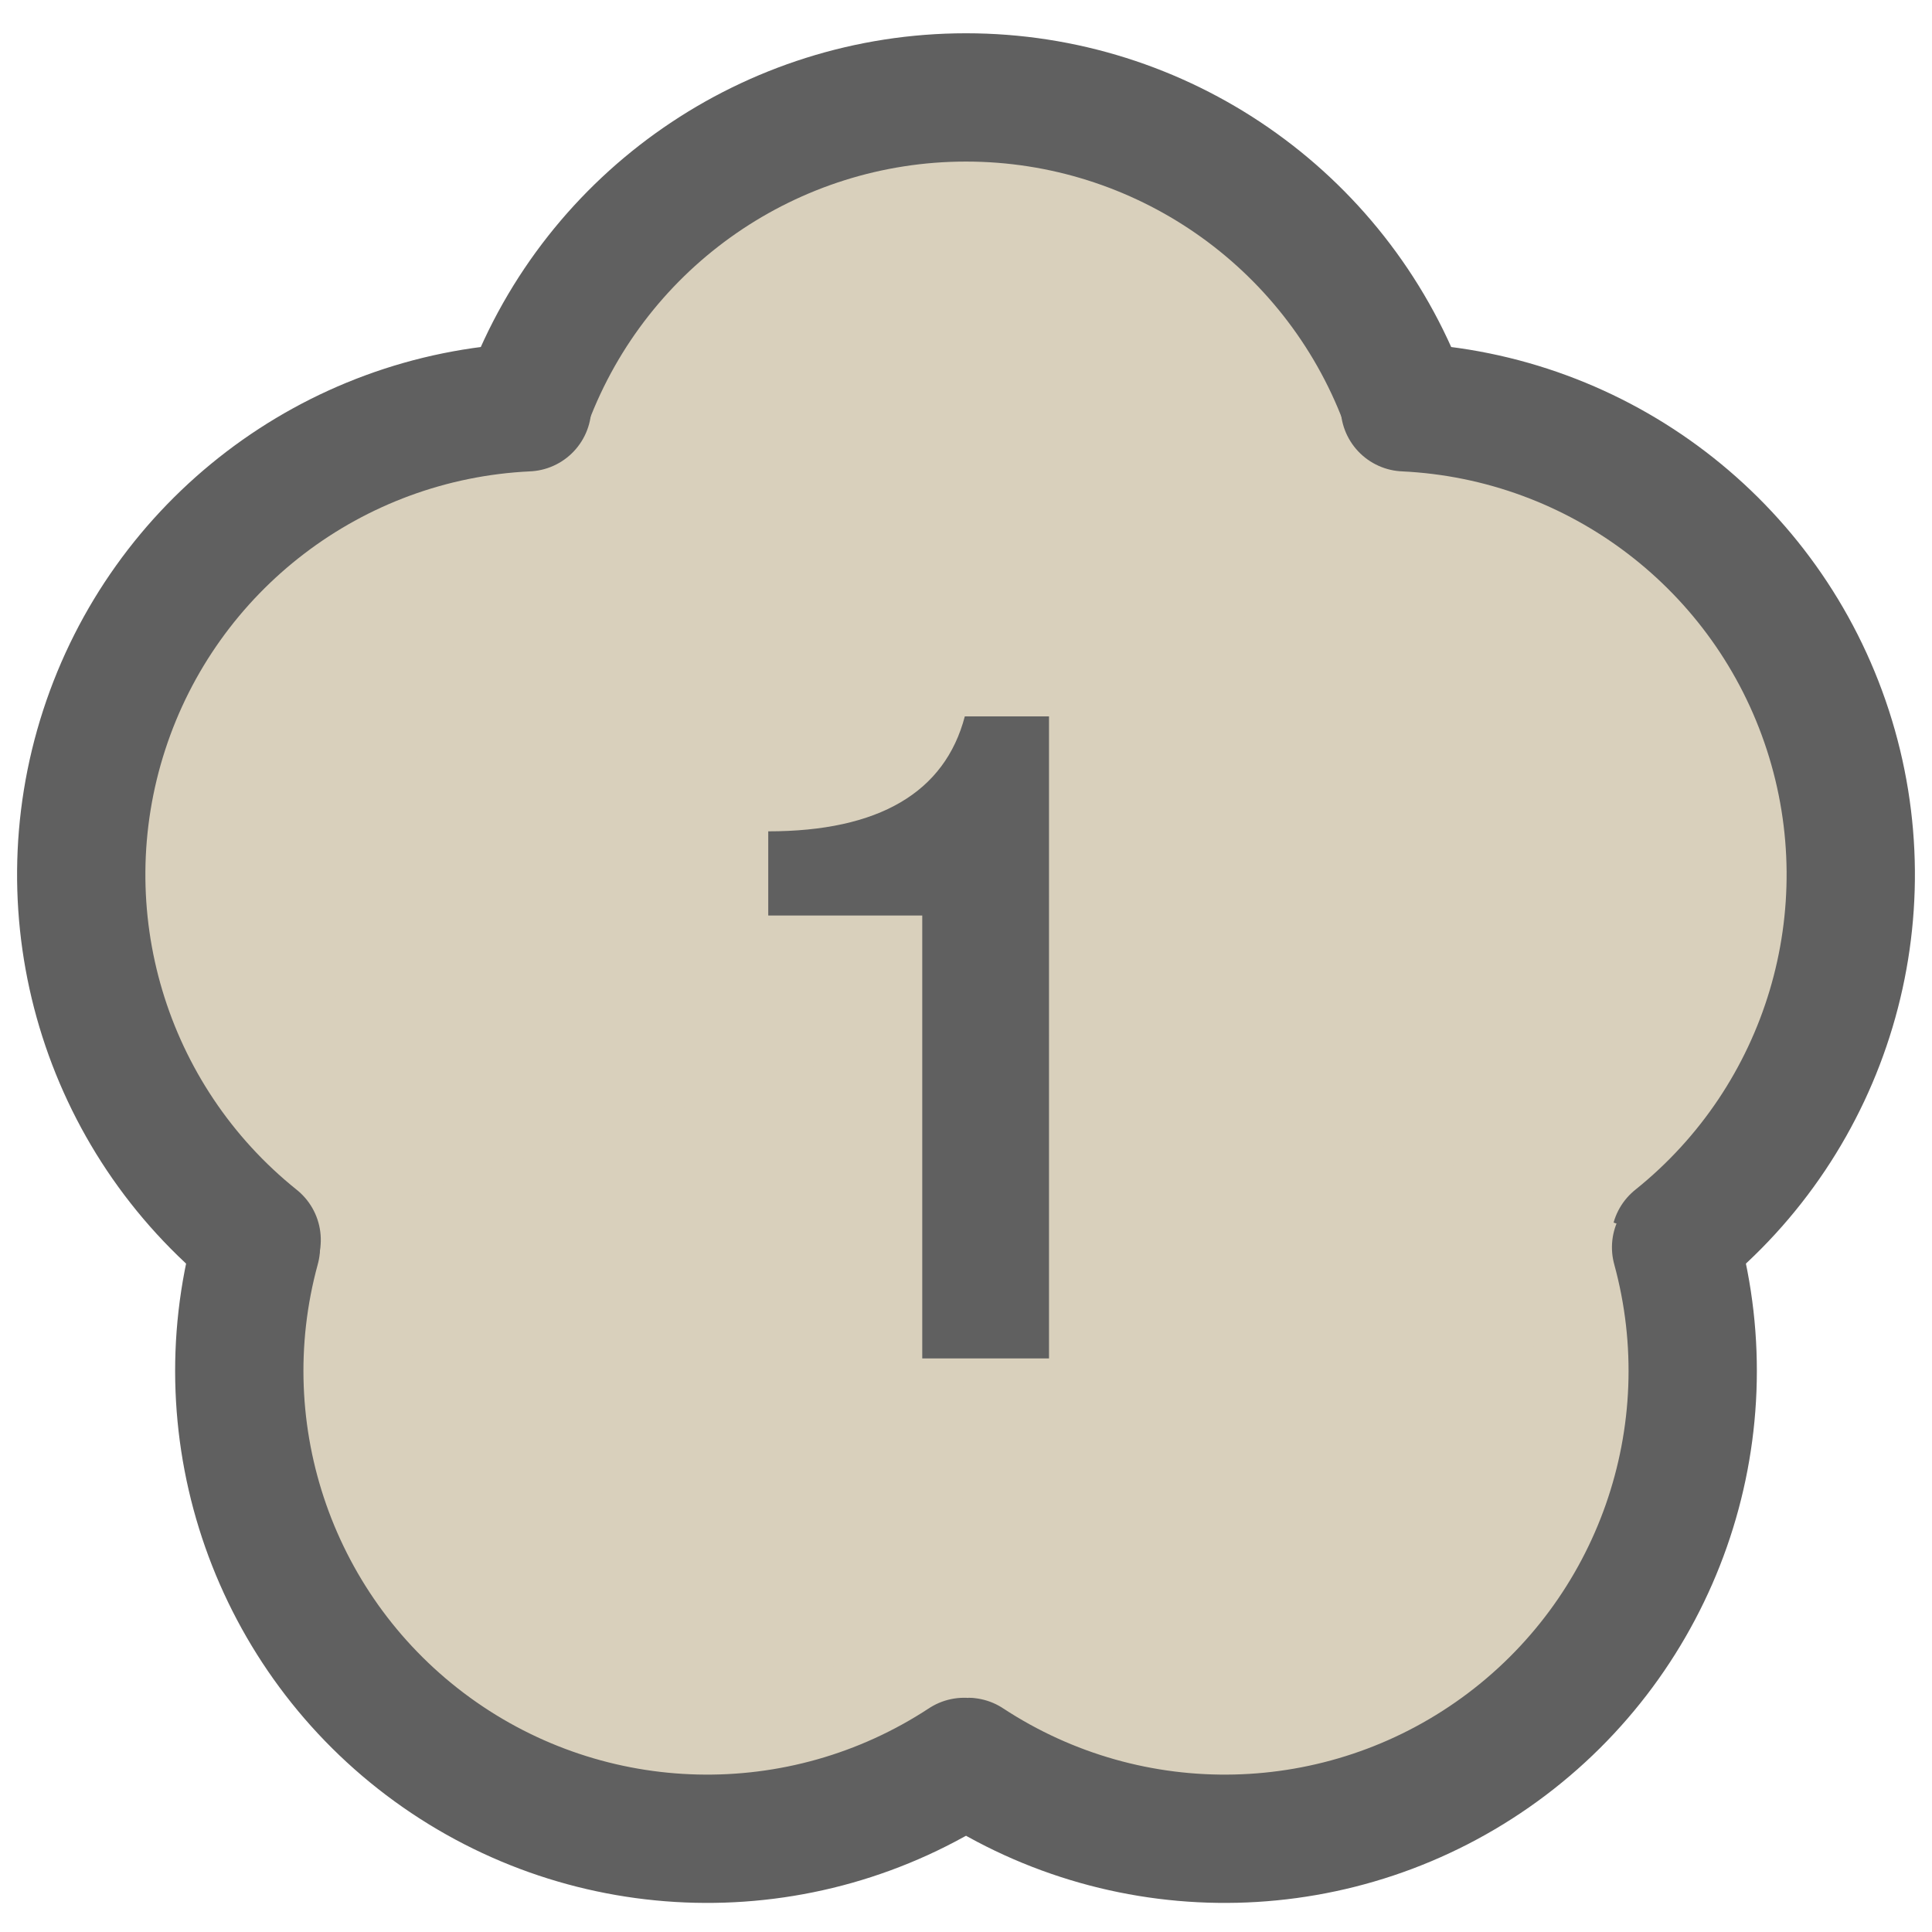
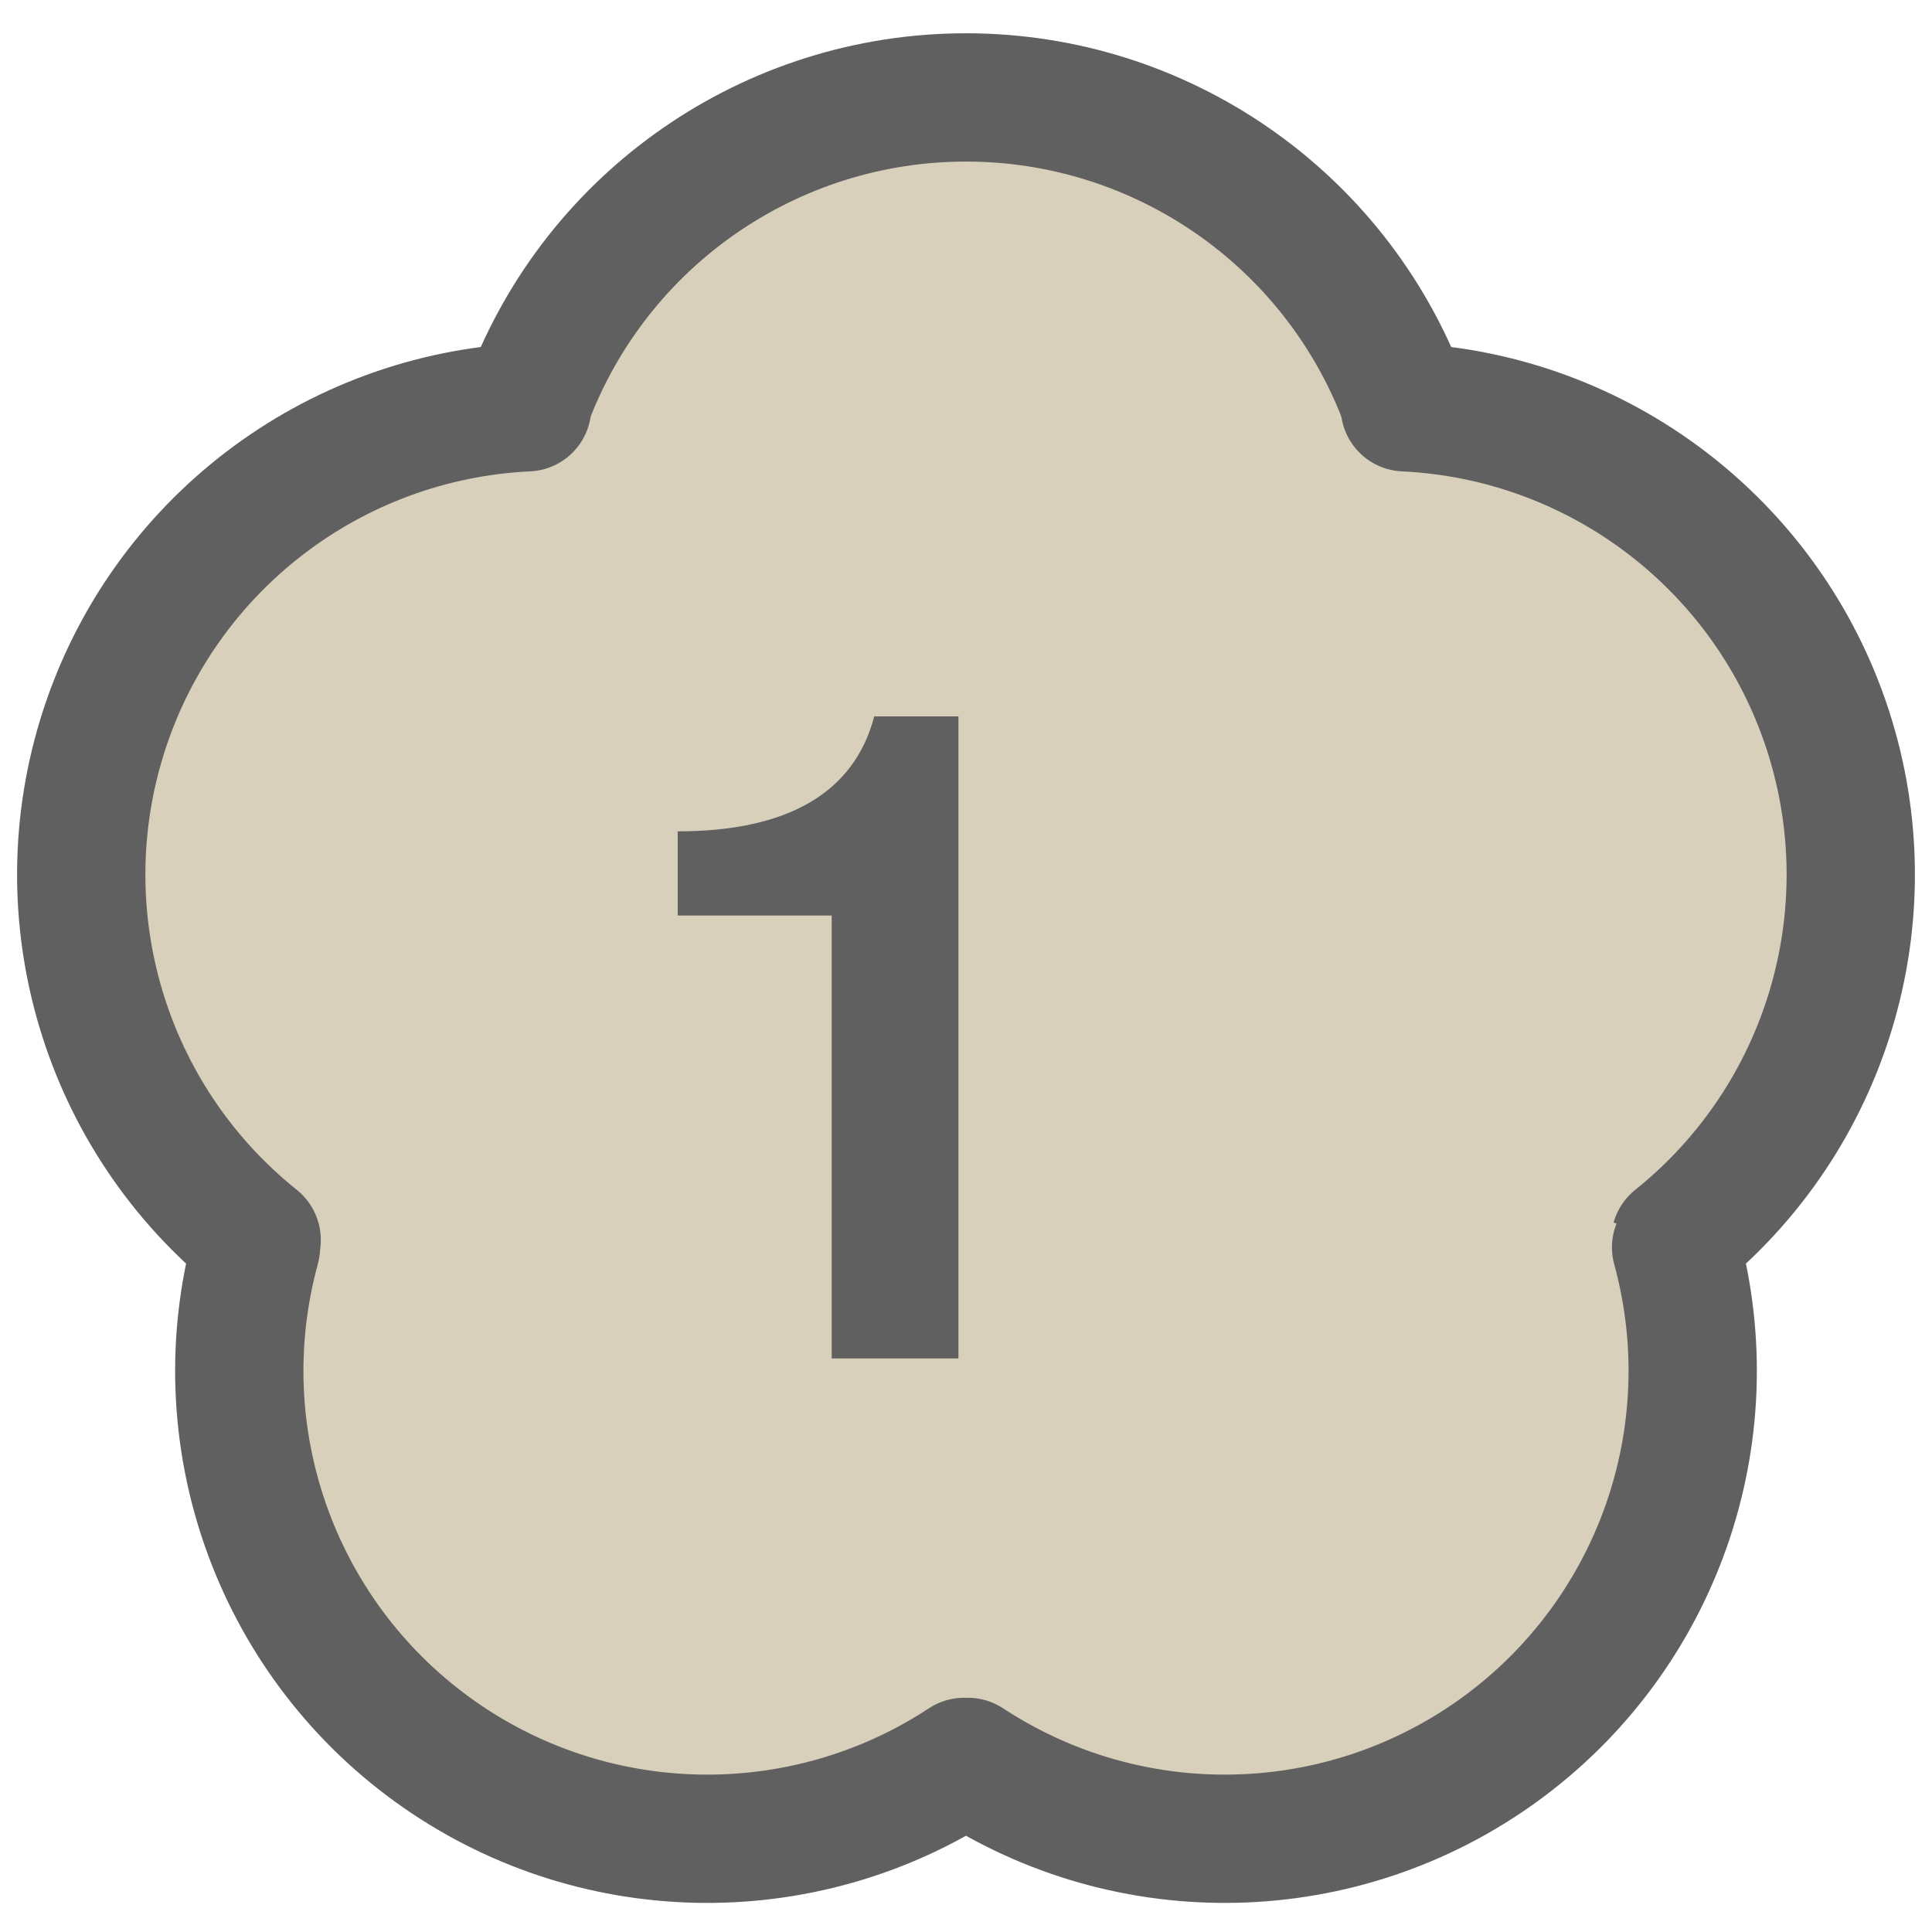
<svg xmlns="http://www.w3.org/2000/svg" xmlns:xlink="http://www.w3.org/1999/xlink" version="1.1" width="256" height="256">
  <defs>
-     <text id="ref" x="127" y="180" fill="#606060" text-anchor="middle" font-family="Helvetica" font-size="120" font-weight="bold">1</text>
+     <text id="ref" x="115" y="180" fill="#606060" text-anchor="middle" font-family="Helvetica" font-size="120" font-weight="bold">1</text>
    <g id="pie">
      <path fill="#d9d0bc" stroke="#d9d0bc" stroke-width="1" d="M -62 0 L 19 58 L 19 -58 Z" />
      <path fill="#d9d0bc" stroke="#606060" stroke-width="17" stroke-linecap="round" d="M 19 58 A 62 62 0 0 0 19 -58" />
    </g>
  </defs>
  <use xlink:href="#pie" transform="translate(128, 72) rotate(-90)" />
  <use xlink:href="#pie" transform="translate(186, 115) rotate(-18)" />
  <use xlink:href="#pie" transform="translate(164, 184) rotate(54)" />
  <use xlink:href="#pie" transform="translate(92, 184) rotate(126)" />
  <use xlink:href="#pie" transform="translate(70, 115) rotate(198)" />
  <use xlink:href="#ref" />
</svg>
